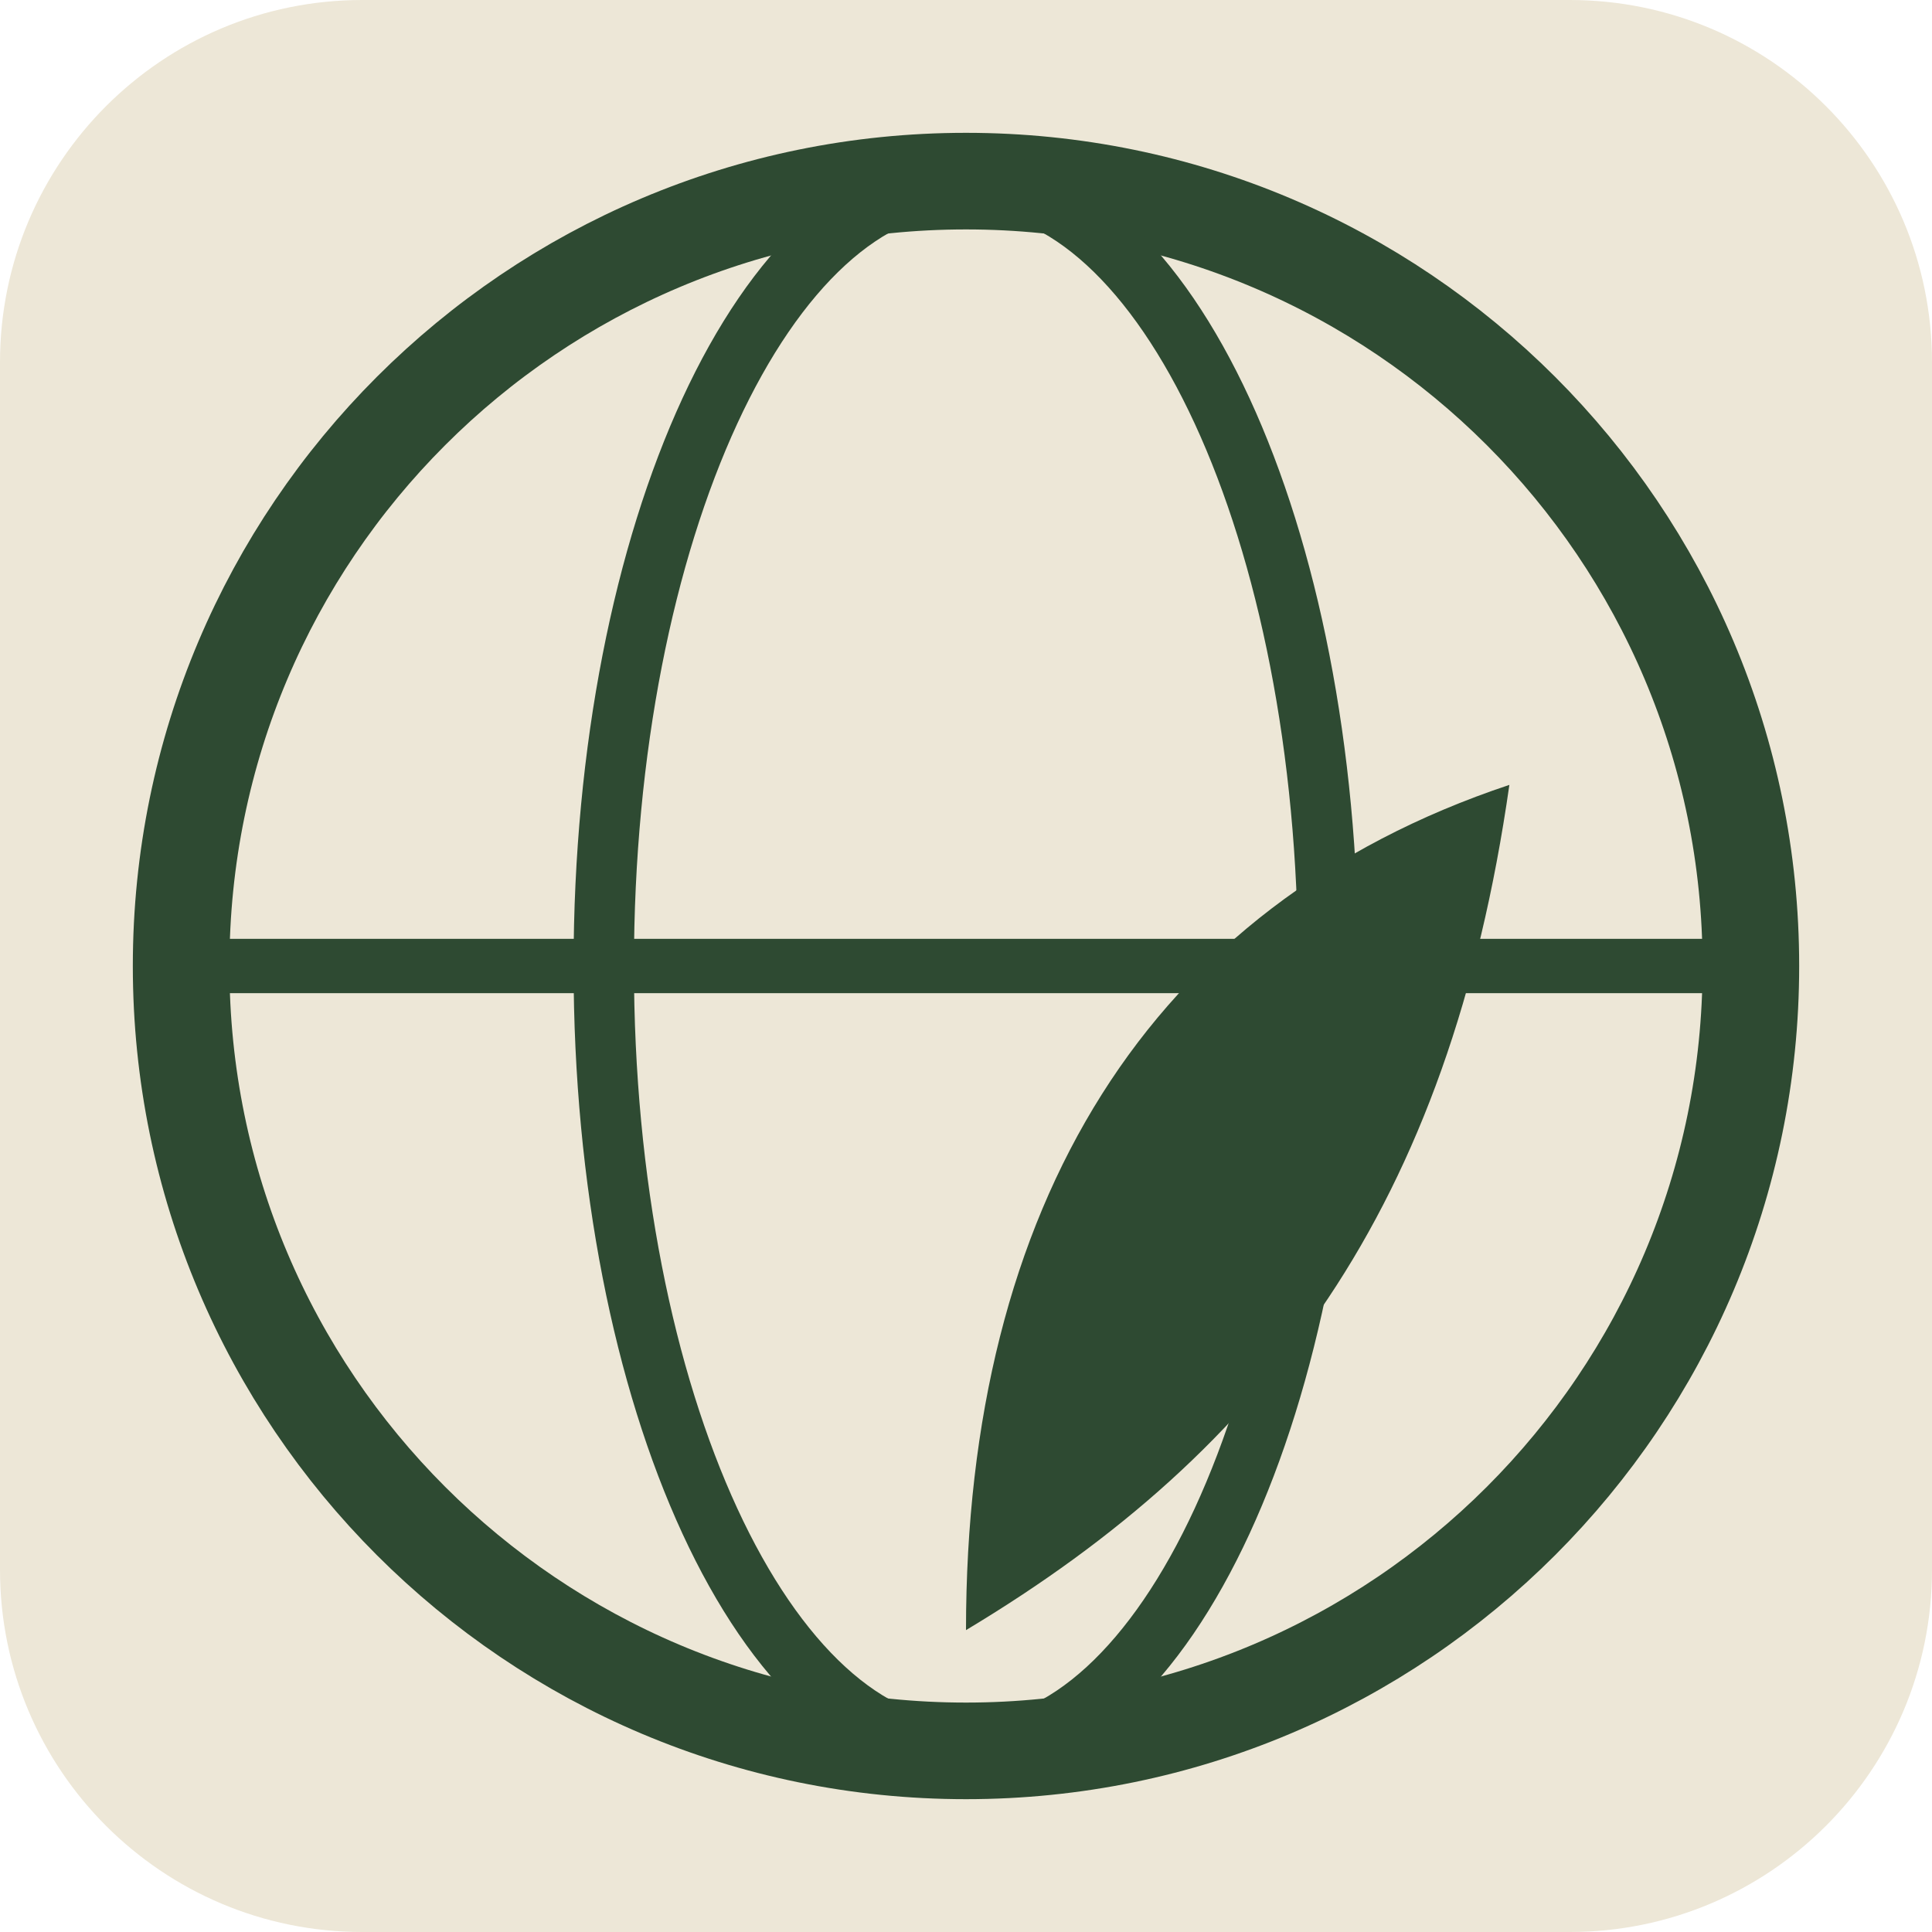
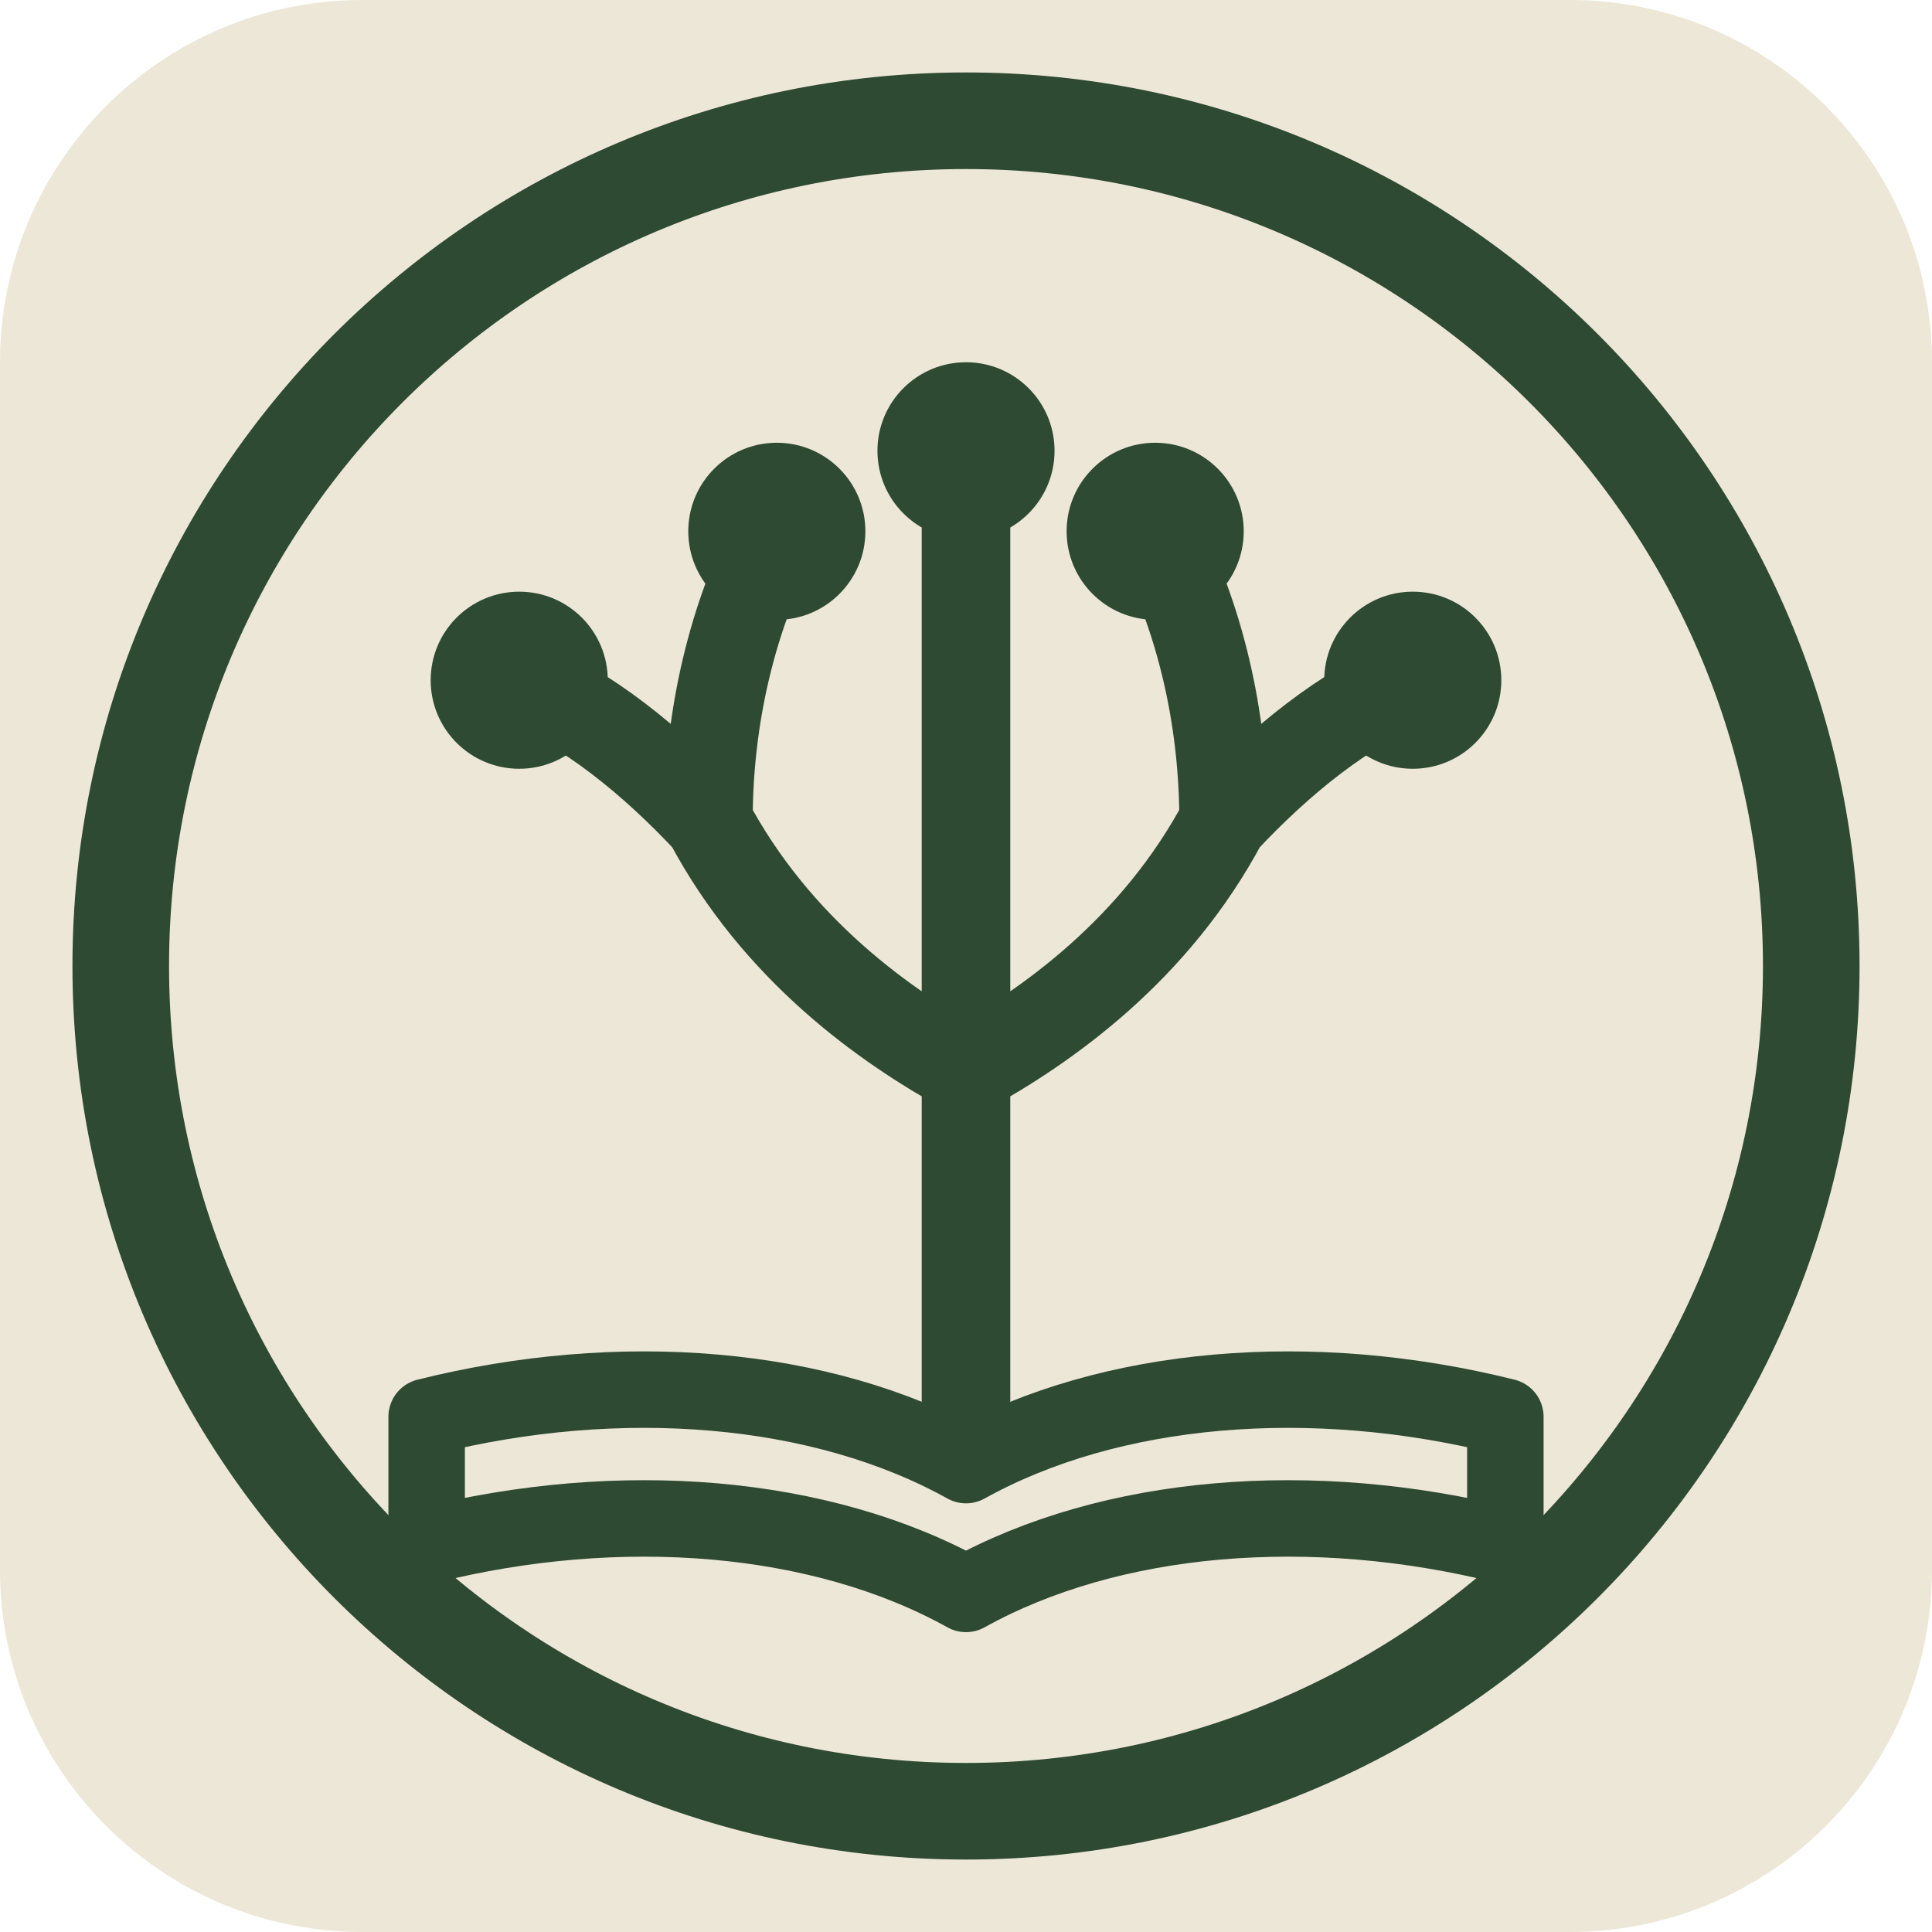
- <svg xmlns="http://www.w3.org/2000/svg" viewBox="0 0 32 32">
-   <rect width="32" height="32" rx="6" fill="#ede7d7" />
-   <g color="#2e4a32">
-     <circle cx="16" cy="16" r="13" fill="none" stroke="currentColor" stroke-width="1.6" />
-     <ellipse cx="16" cy="16" rx="6" ry="13" fill="none" stroke="currentColor" stroke-width="1" />
-     <path d="M3 16h26" stroke="currentColor" stroke-width=".9" />
-     <path d="M16 27c0-7 3-12 9-14-1 7-4 11-9 14z" fill="currentColor" />
+ <svg xmlns="http://www.w3.org/2000/svg" viewBox="0 0 48 48">
+   <rect width="48" height="48" rx="9" fill="#ede7d7" />
+   <g fill="none" stroke="#2e4a32" stroke-linecap="round" stroke-linejoin="round">
+     <circle cx="24" cy="24" r="21" stroke-width="2.4" />
+     <path d="M24 35.2V26.6M24 26.6C22 25.5 19.3 23.6 17.6 20.4M24 26.6C26 25.5 28.7 23.6 30.4 20.4M24 26.6V11.2M17.6 20.4C16.2 18.9 14.6 17.6 12.9 16.9M17.6 20.4C17.6 17.8 18.2 15.3 19.3 13.2M30.4 20.4C31.8 18.9 33.4 17.6 35.1 16.9M30.4 20.4C30.4 17.8 29.8 15.3 28.7 13.2" stroke-width="2.2" />
+     <path d="M24 36.4c-3.6-2-8.6-2.4-13.4-1.2v3.2c4.8-1.2 9.8-.8 13.4 1.2 3.6-2 8.6-2.4 13.4-1.2v-3.2c-4.8-1.2-9.8-.8-13.4 1.2z" stroke-width="1.9" />
+   </g>
+   <g fill="#2e4a32">
+     <circle cx="12.9" cy="16.9" r="2.2" />
+     <circle cx="19.3" cy="13.2" r="2.2" />
+     <circle cx="24" cy="11.2" r="2.2" />
+     <circle cx="28.7" cy="13.2" r="2.2" />
+     <circle cx="35.1" cy="16.9" r="2.2" />
  </g>
</svg>
